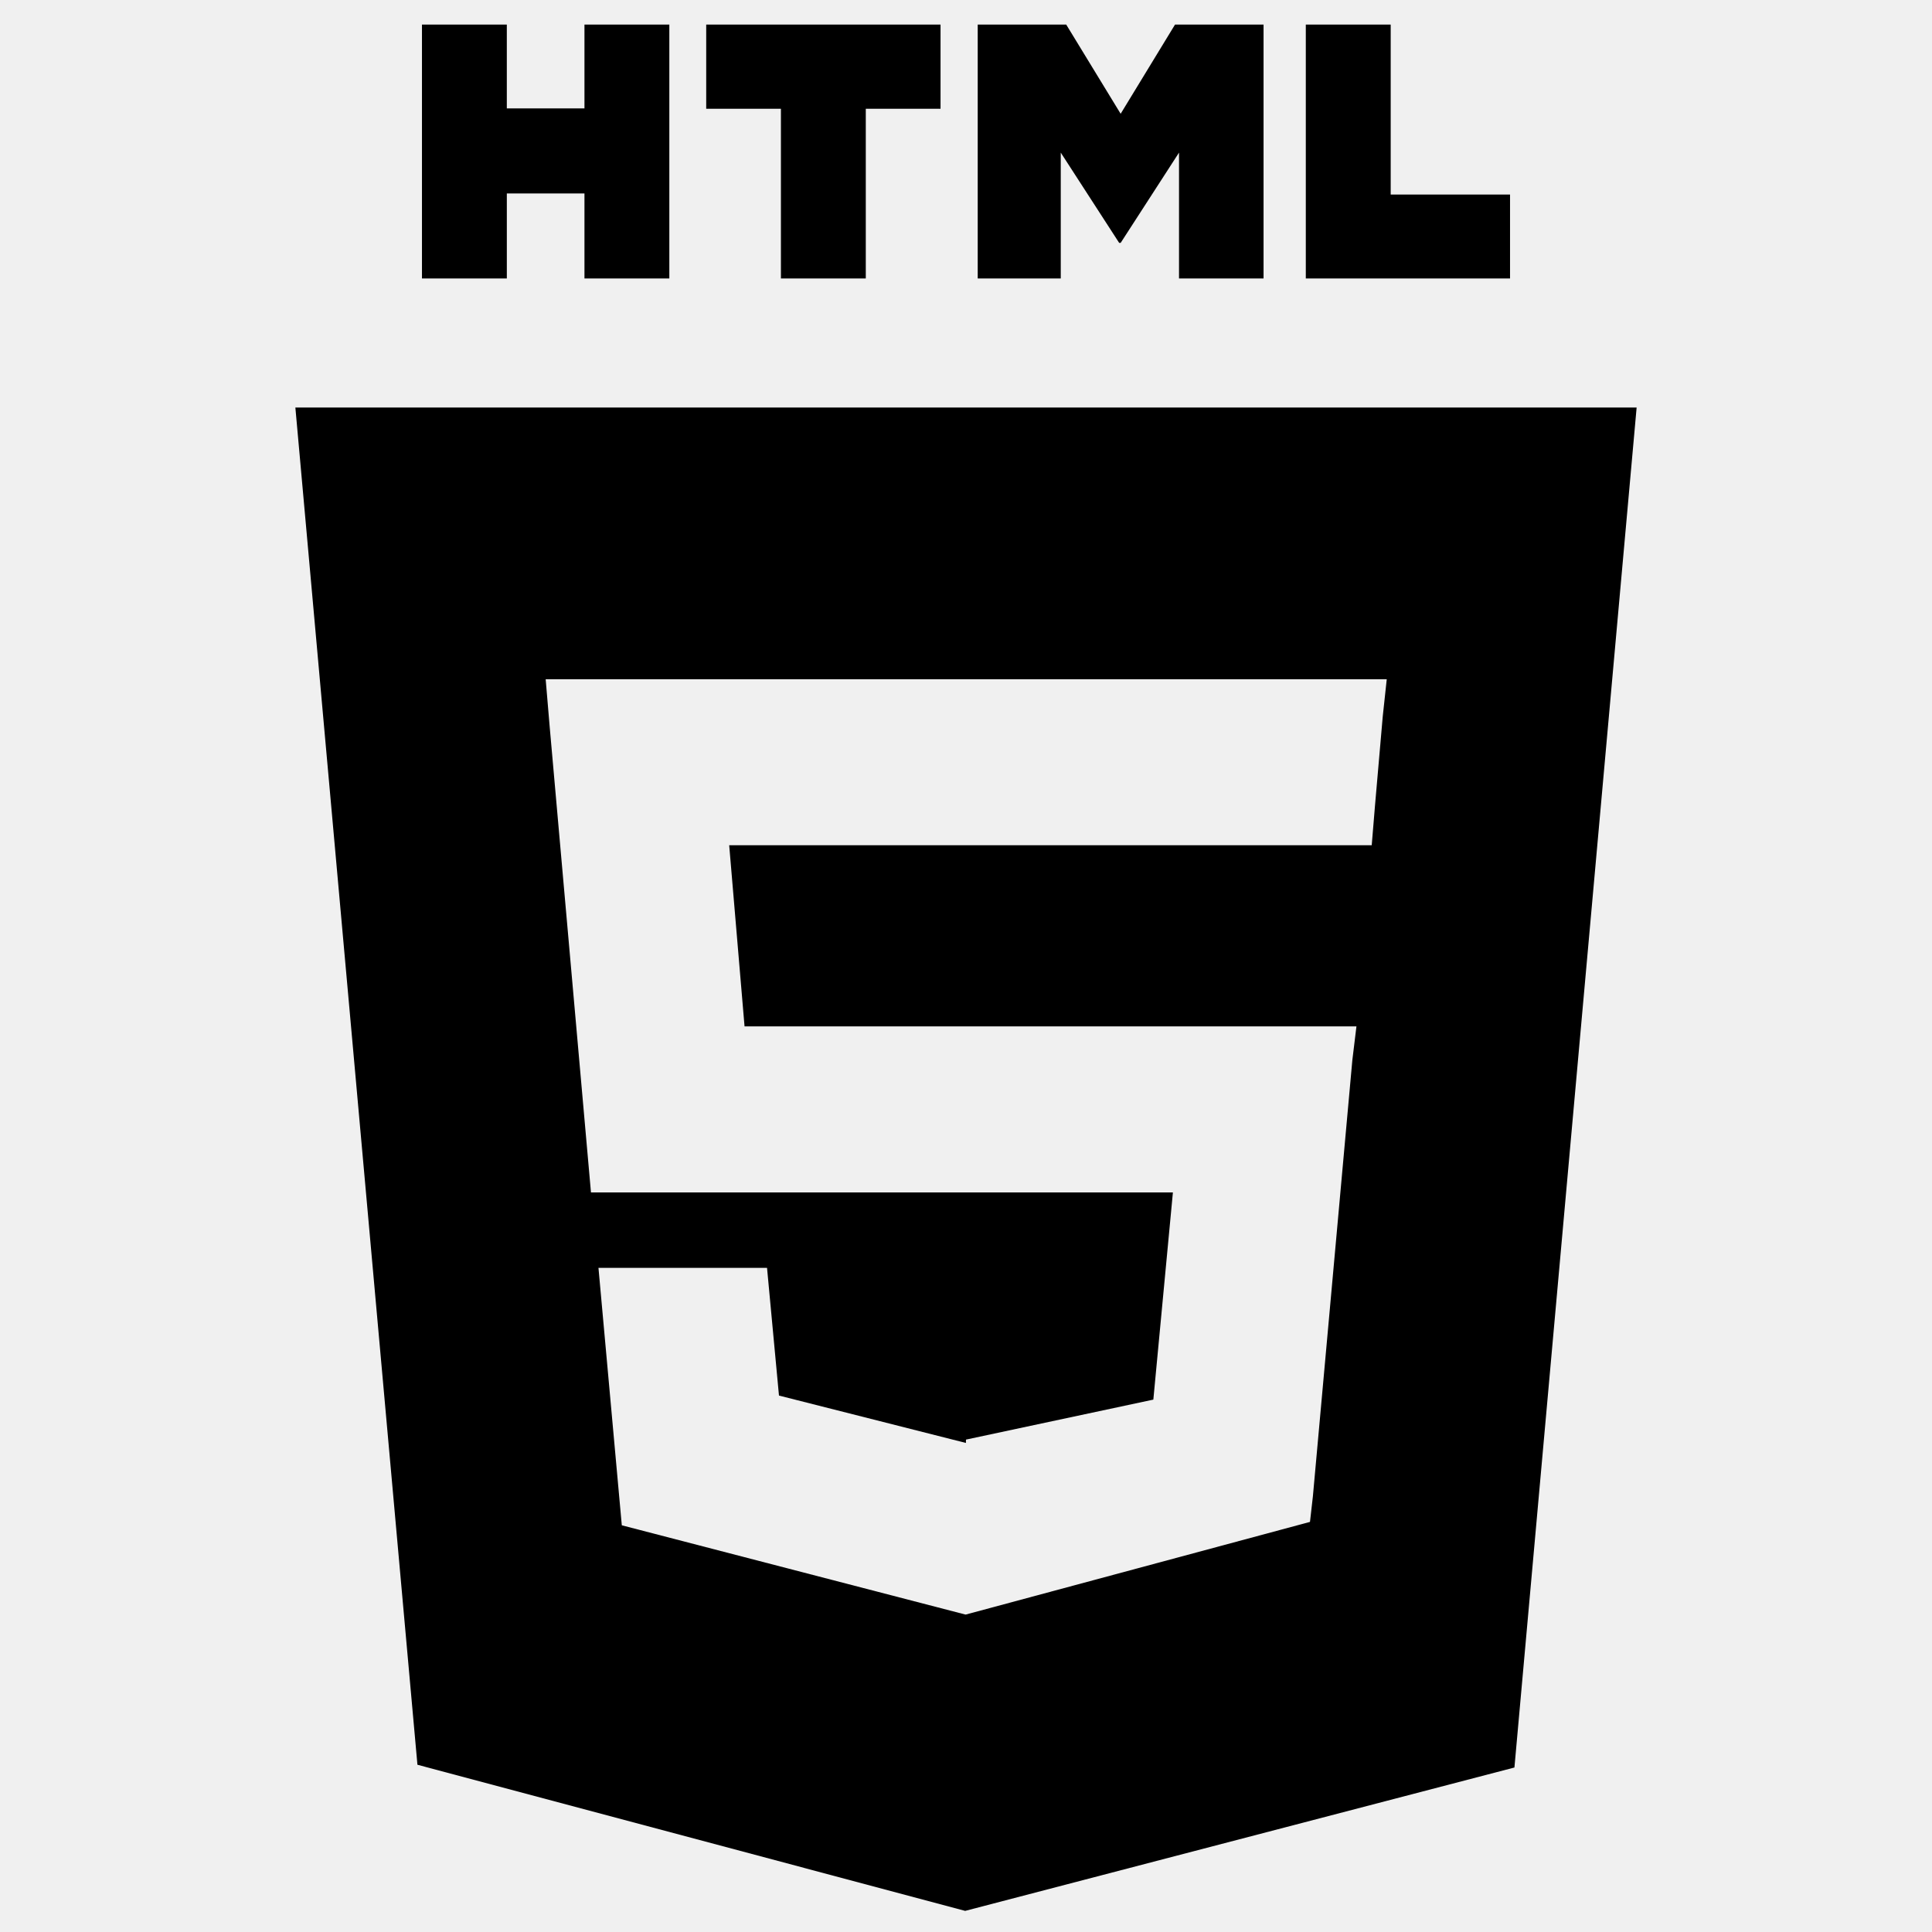
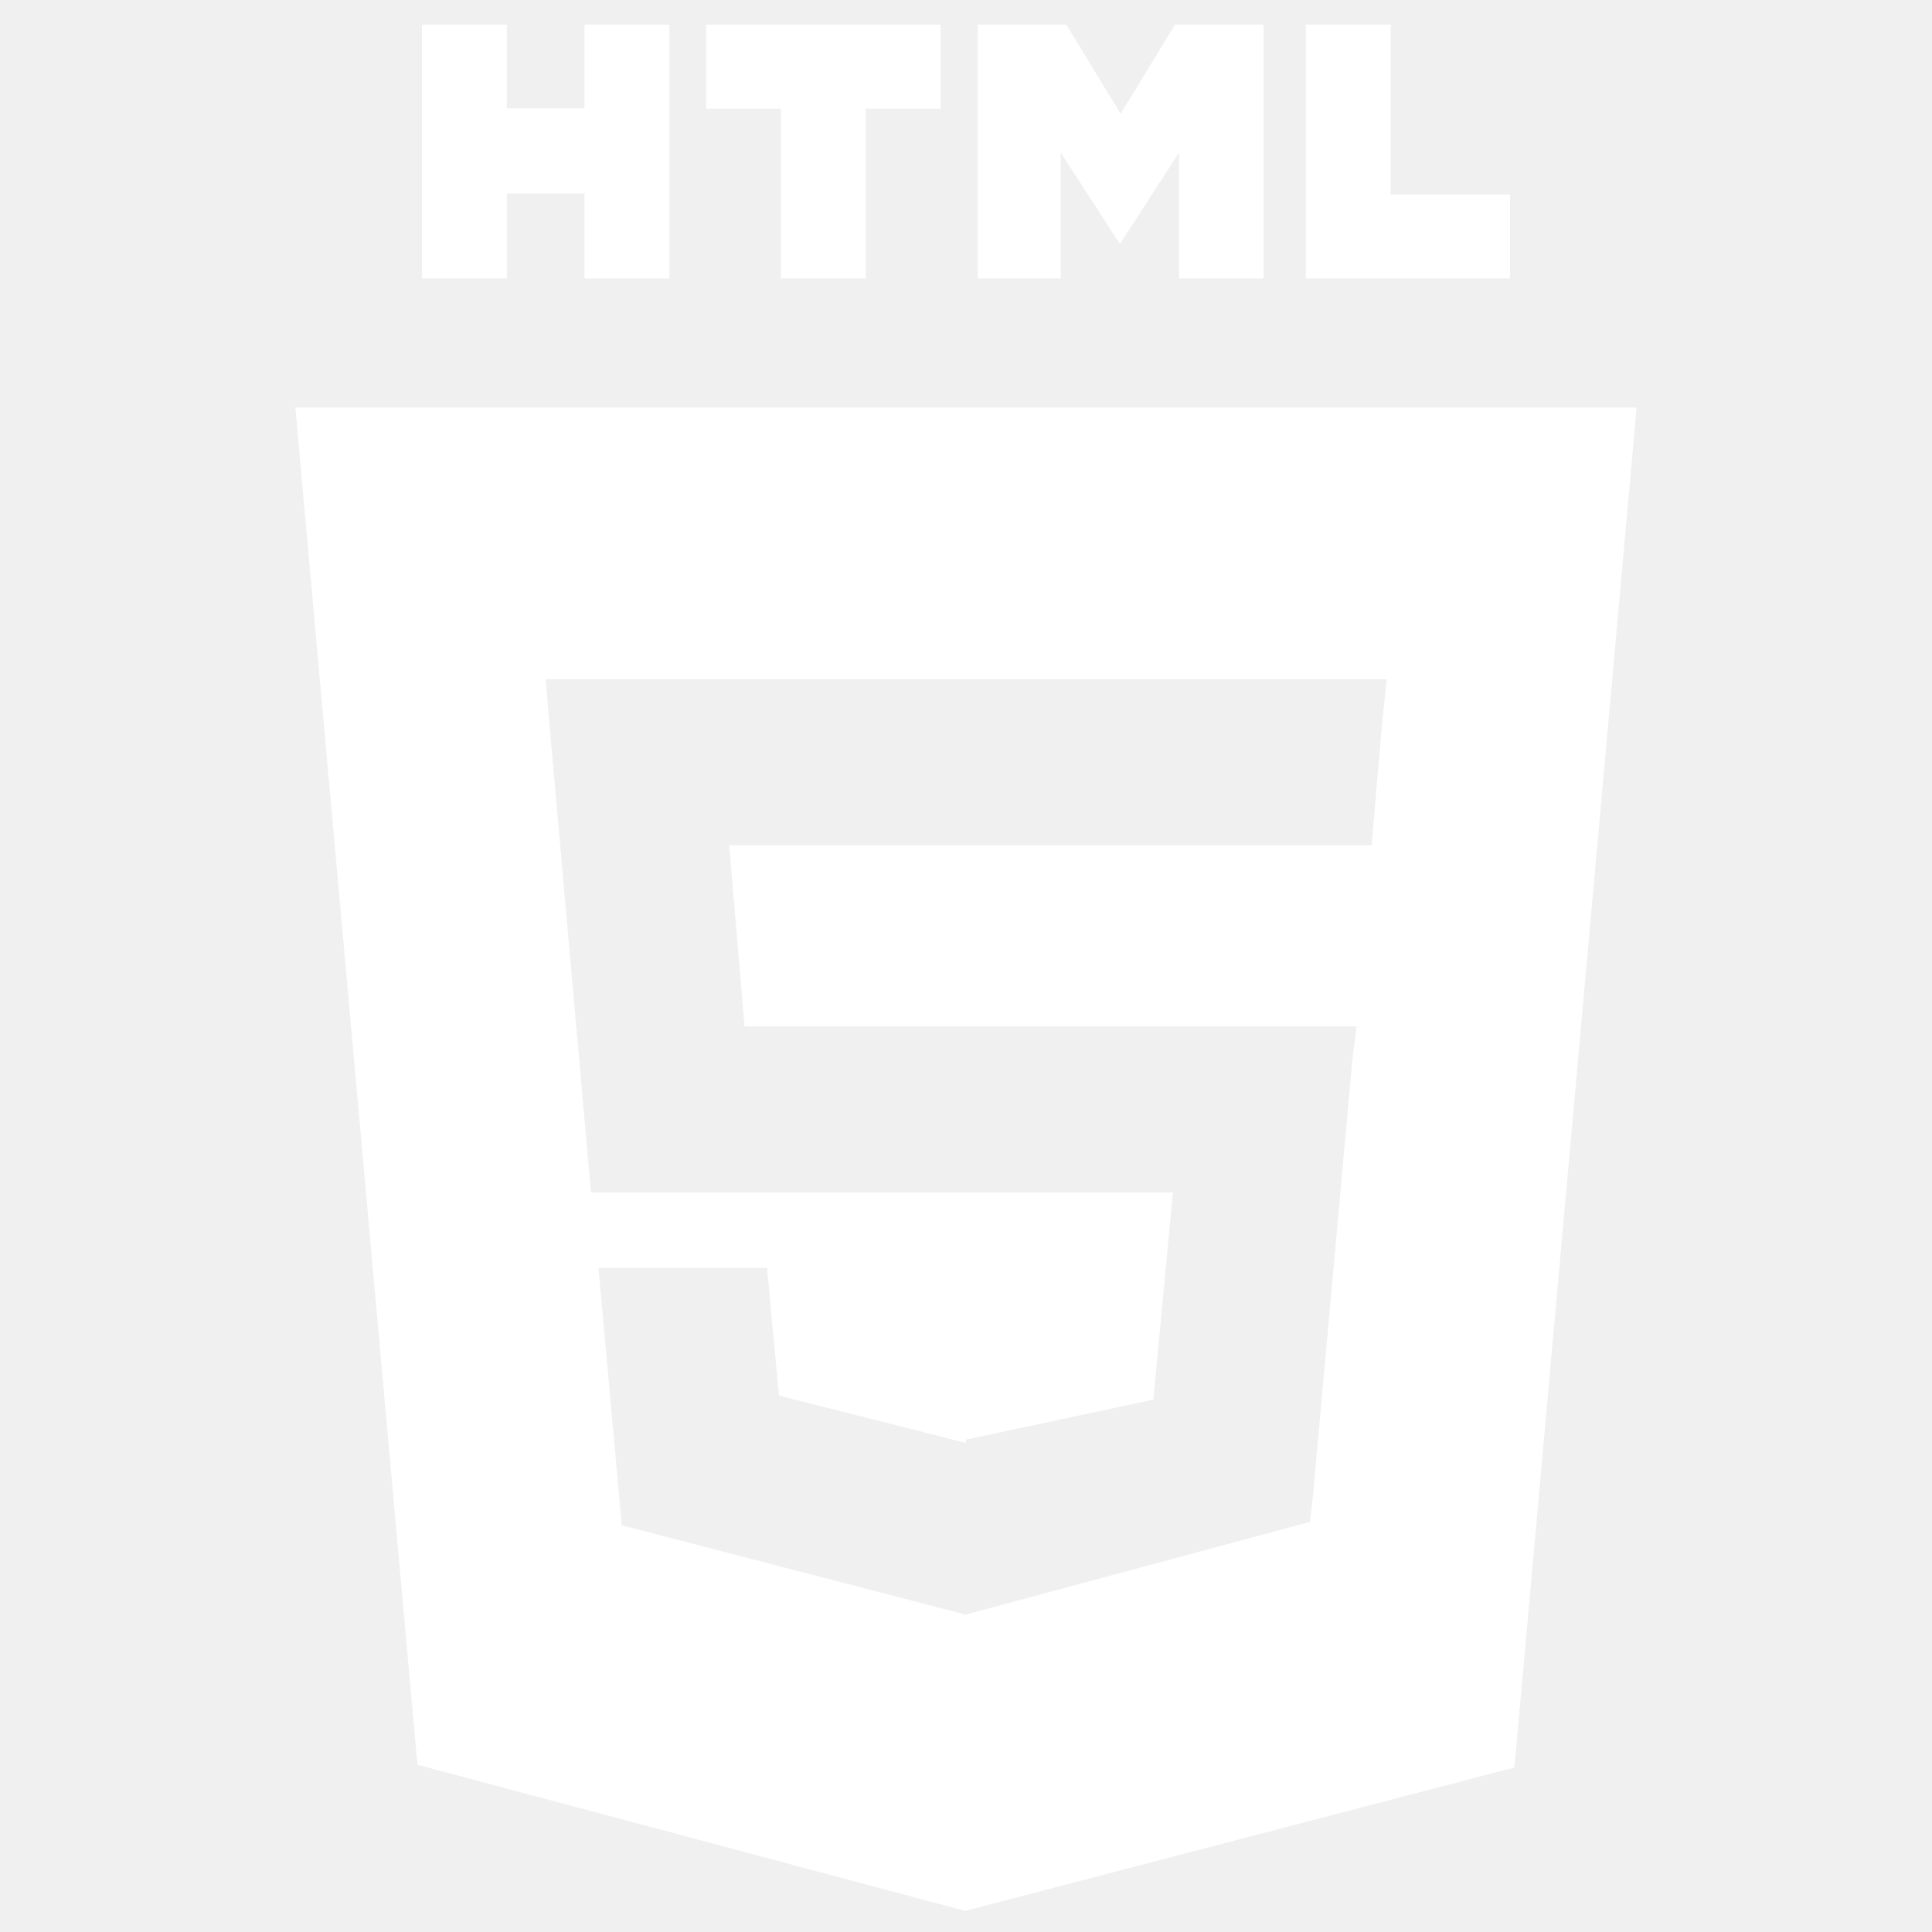
<svg xmlns="http://www.w3.org/2000/svg" viewBox="0 0 128 128">
-   <path fill="#black" d="M19.569 27l8.087 89.919 36.289 9.682 36.39-9.499L108.431 27H19.569zM91.61 47.471l-.507 5.834L90.88 56H48.311l1.017 12h40.54l-.271 2.231-2.615 28.909-.192 1.69L64 106.964v-.005l-.027.012-22.777-5.916L39.65 84h11.168l.791 8.46 12.385 3.139.006-.234v.012l12.412-2.649L77.708 79H39.153l-2.734-30.836L36.152 45h55.724l-.266 2.471zM27.956 1.627h5.622v5.556h5.144V1.627h5.623v16.822h-5.623v-5.633h-5.143v5.633h-5.623V1.627zm23.782 5.579h-4.95V1.627h15.525v5.579h-4.952v11.243h-5.623V7.206zm13.039-5.579h5.862l3.607 5.911 3.603-5.911h5.865v16.822h-5.601v-8.338l-3.867 5.981h-.098l-3.87-5.981v8.338h-5.502V1.627zm21.736 0h5.624v11.262h7.907v5.561H86.513V1.627z" />
+   <path fill="white" d="M19.569 27l8.087 89.919 36.289 9.682 36.39-9.499L108.431 27H19.569zM91.61 47.471l-.507 5.834L90.88 56H48.311l1.017 12h40.54l-.271 2.231-2.615 28.909-.192 1.69L64 106.964v-.005l-.027.012-22.777-5.916L39.65 84h11.168l.791 8.46 12.385 3.139.006-.234v.012l12.412-2.649L77.708 79H39.153l-2.734-30.836L36.152 45h55.724l-.266 2.471zM27.956 1.627h5.622v5.556h5.144V1.627h5.623v16.822h-5.623v-5.633h-5.143v5.633h-5.623V1.627zm23.782 5.579h-4.95V1.627h15.525v5.579h-4.952v11.243h-5.623V7.206zm13.039-5.579h5.862l3.607 5.911 3.603-5.911h5.865v16.822h-5.601v-8.338l-3.867 5.981h-.098l-3.87-5.981v8.338h-5.502V1.627zm21.736 0h5.624v11.262h7.907v5.561H86.513V1.627z" />
</svg>
